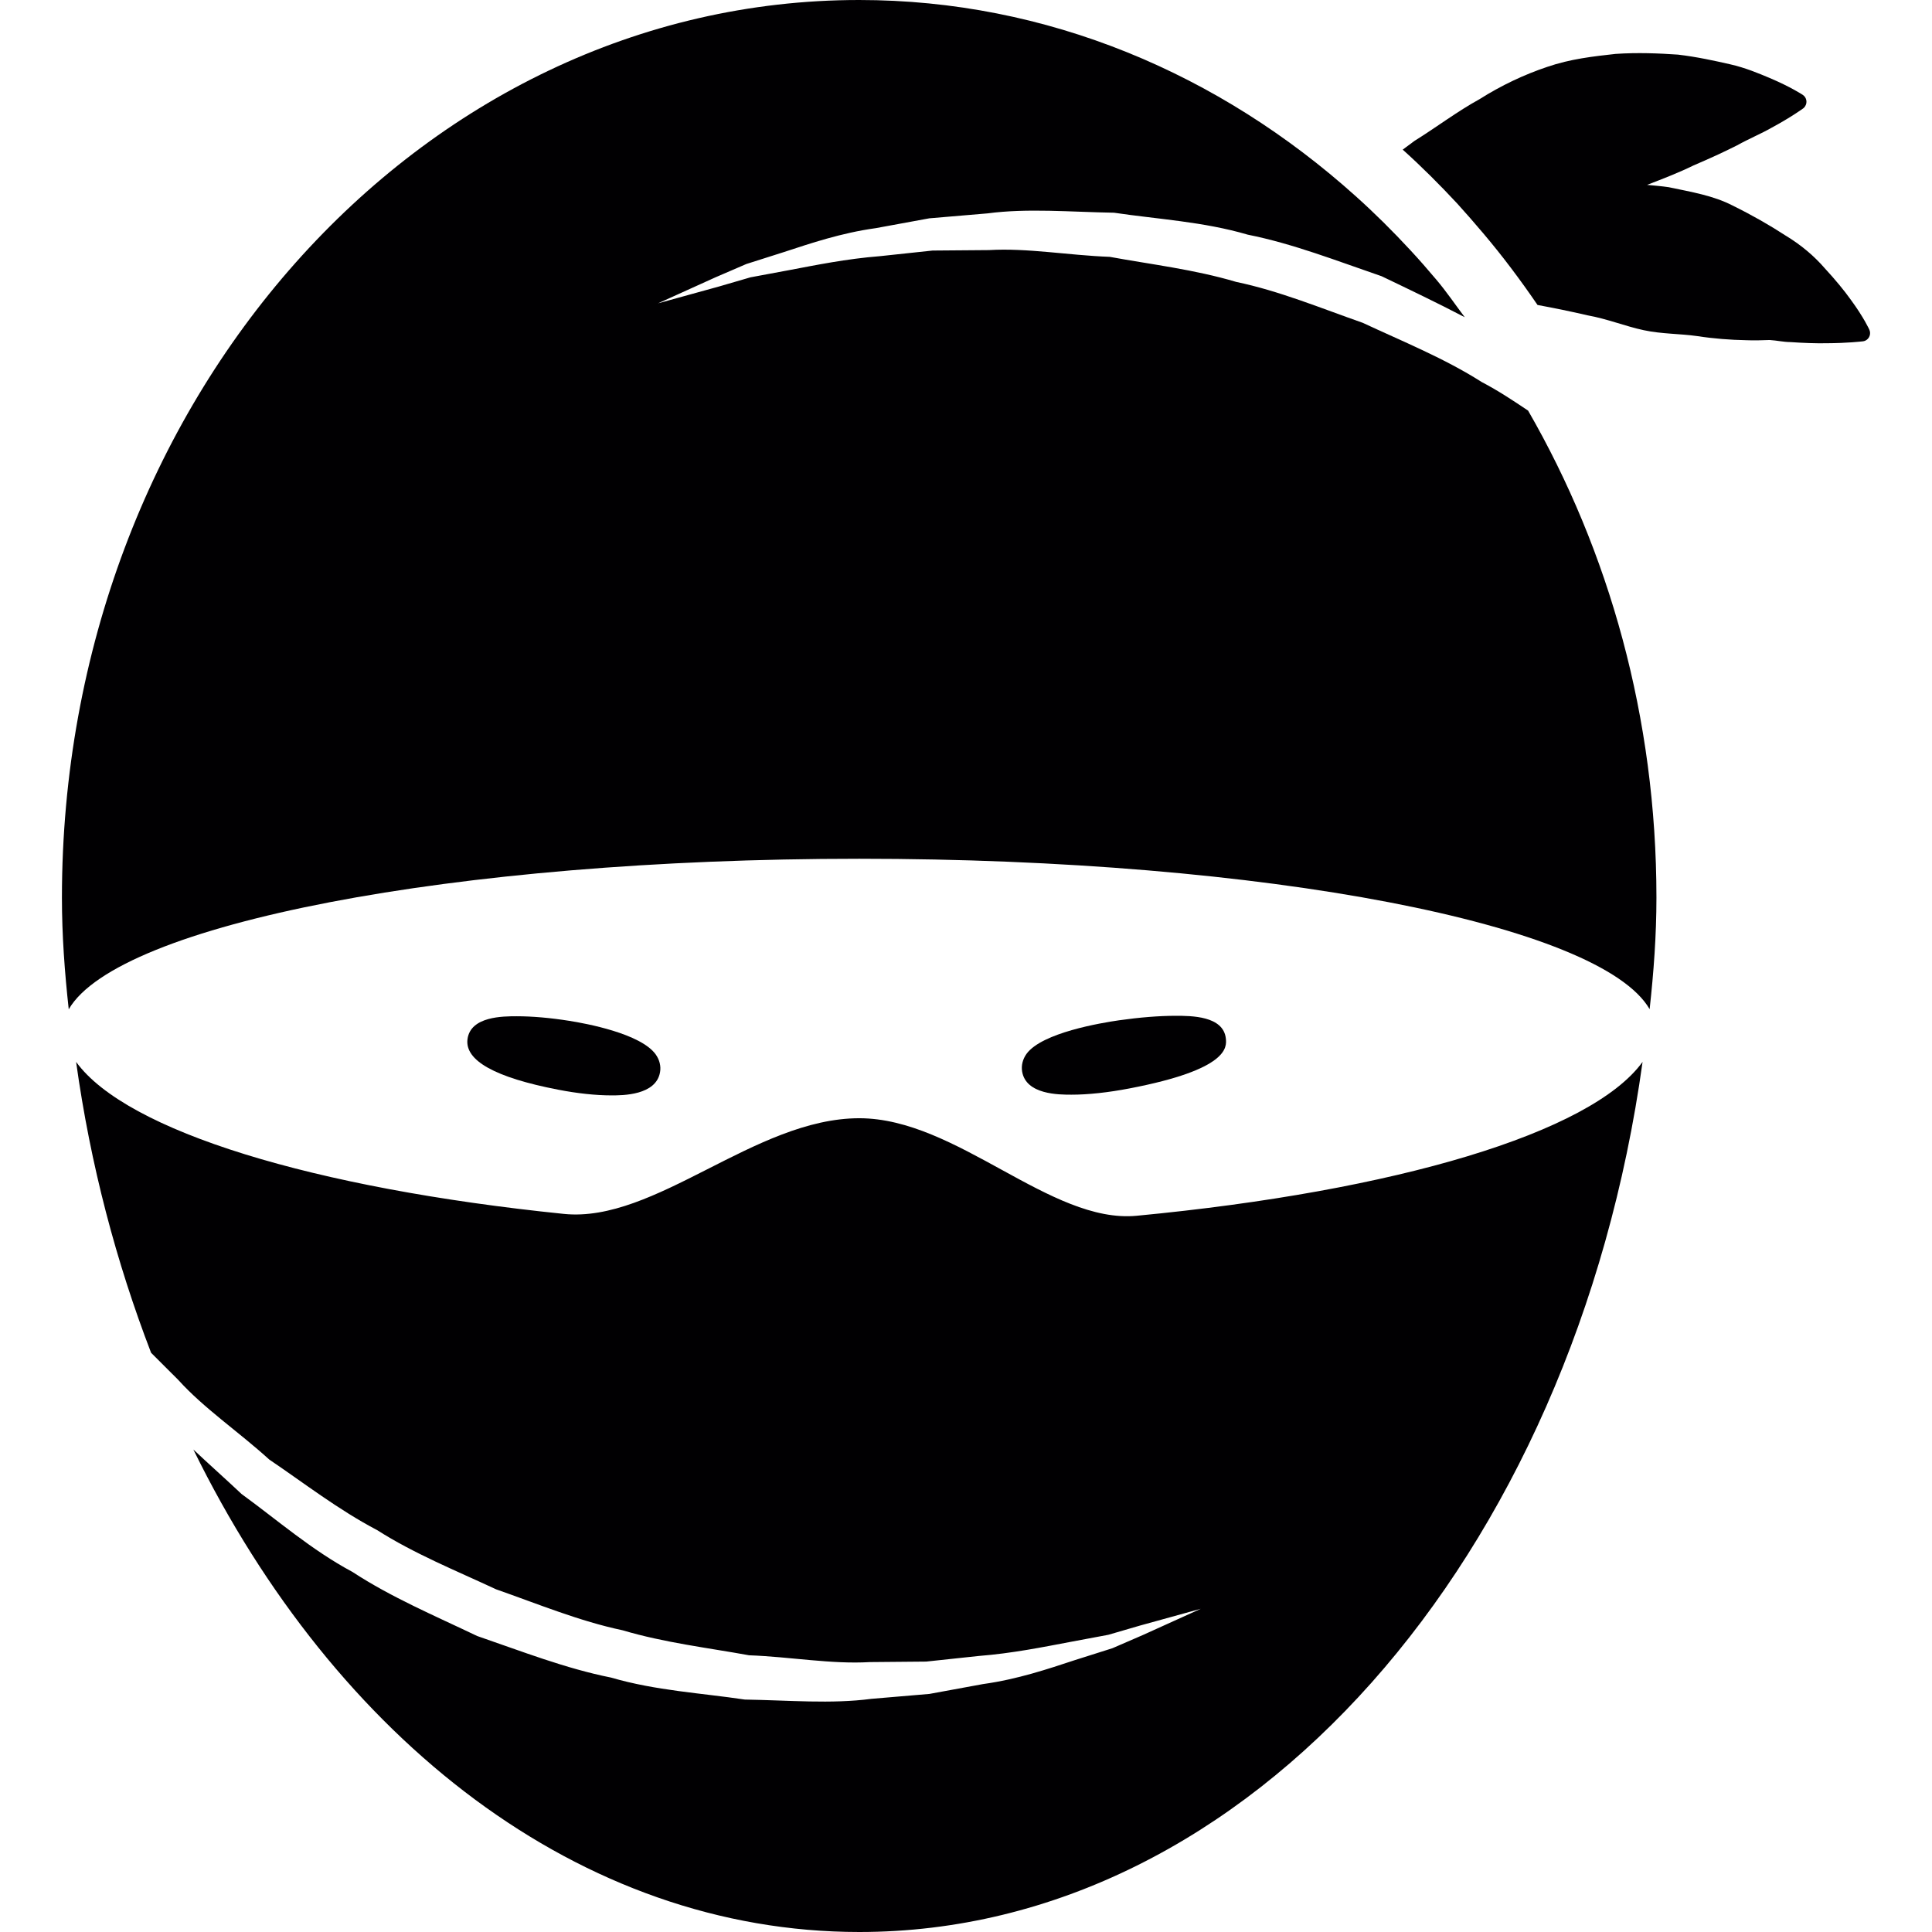
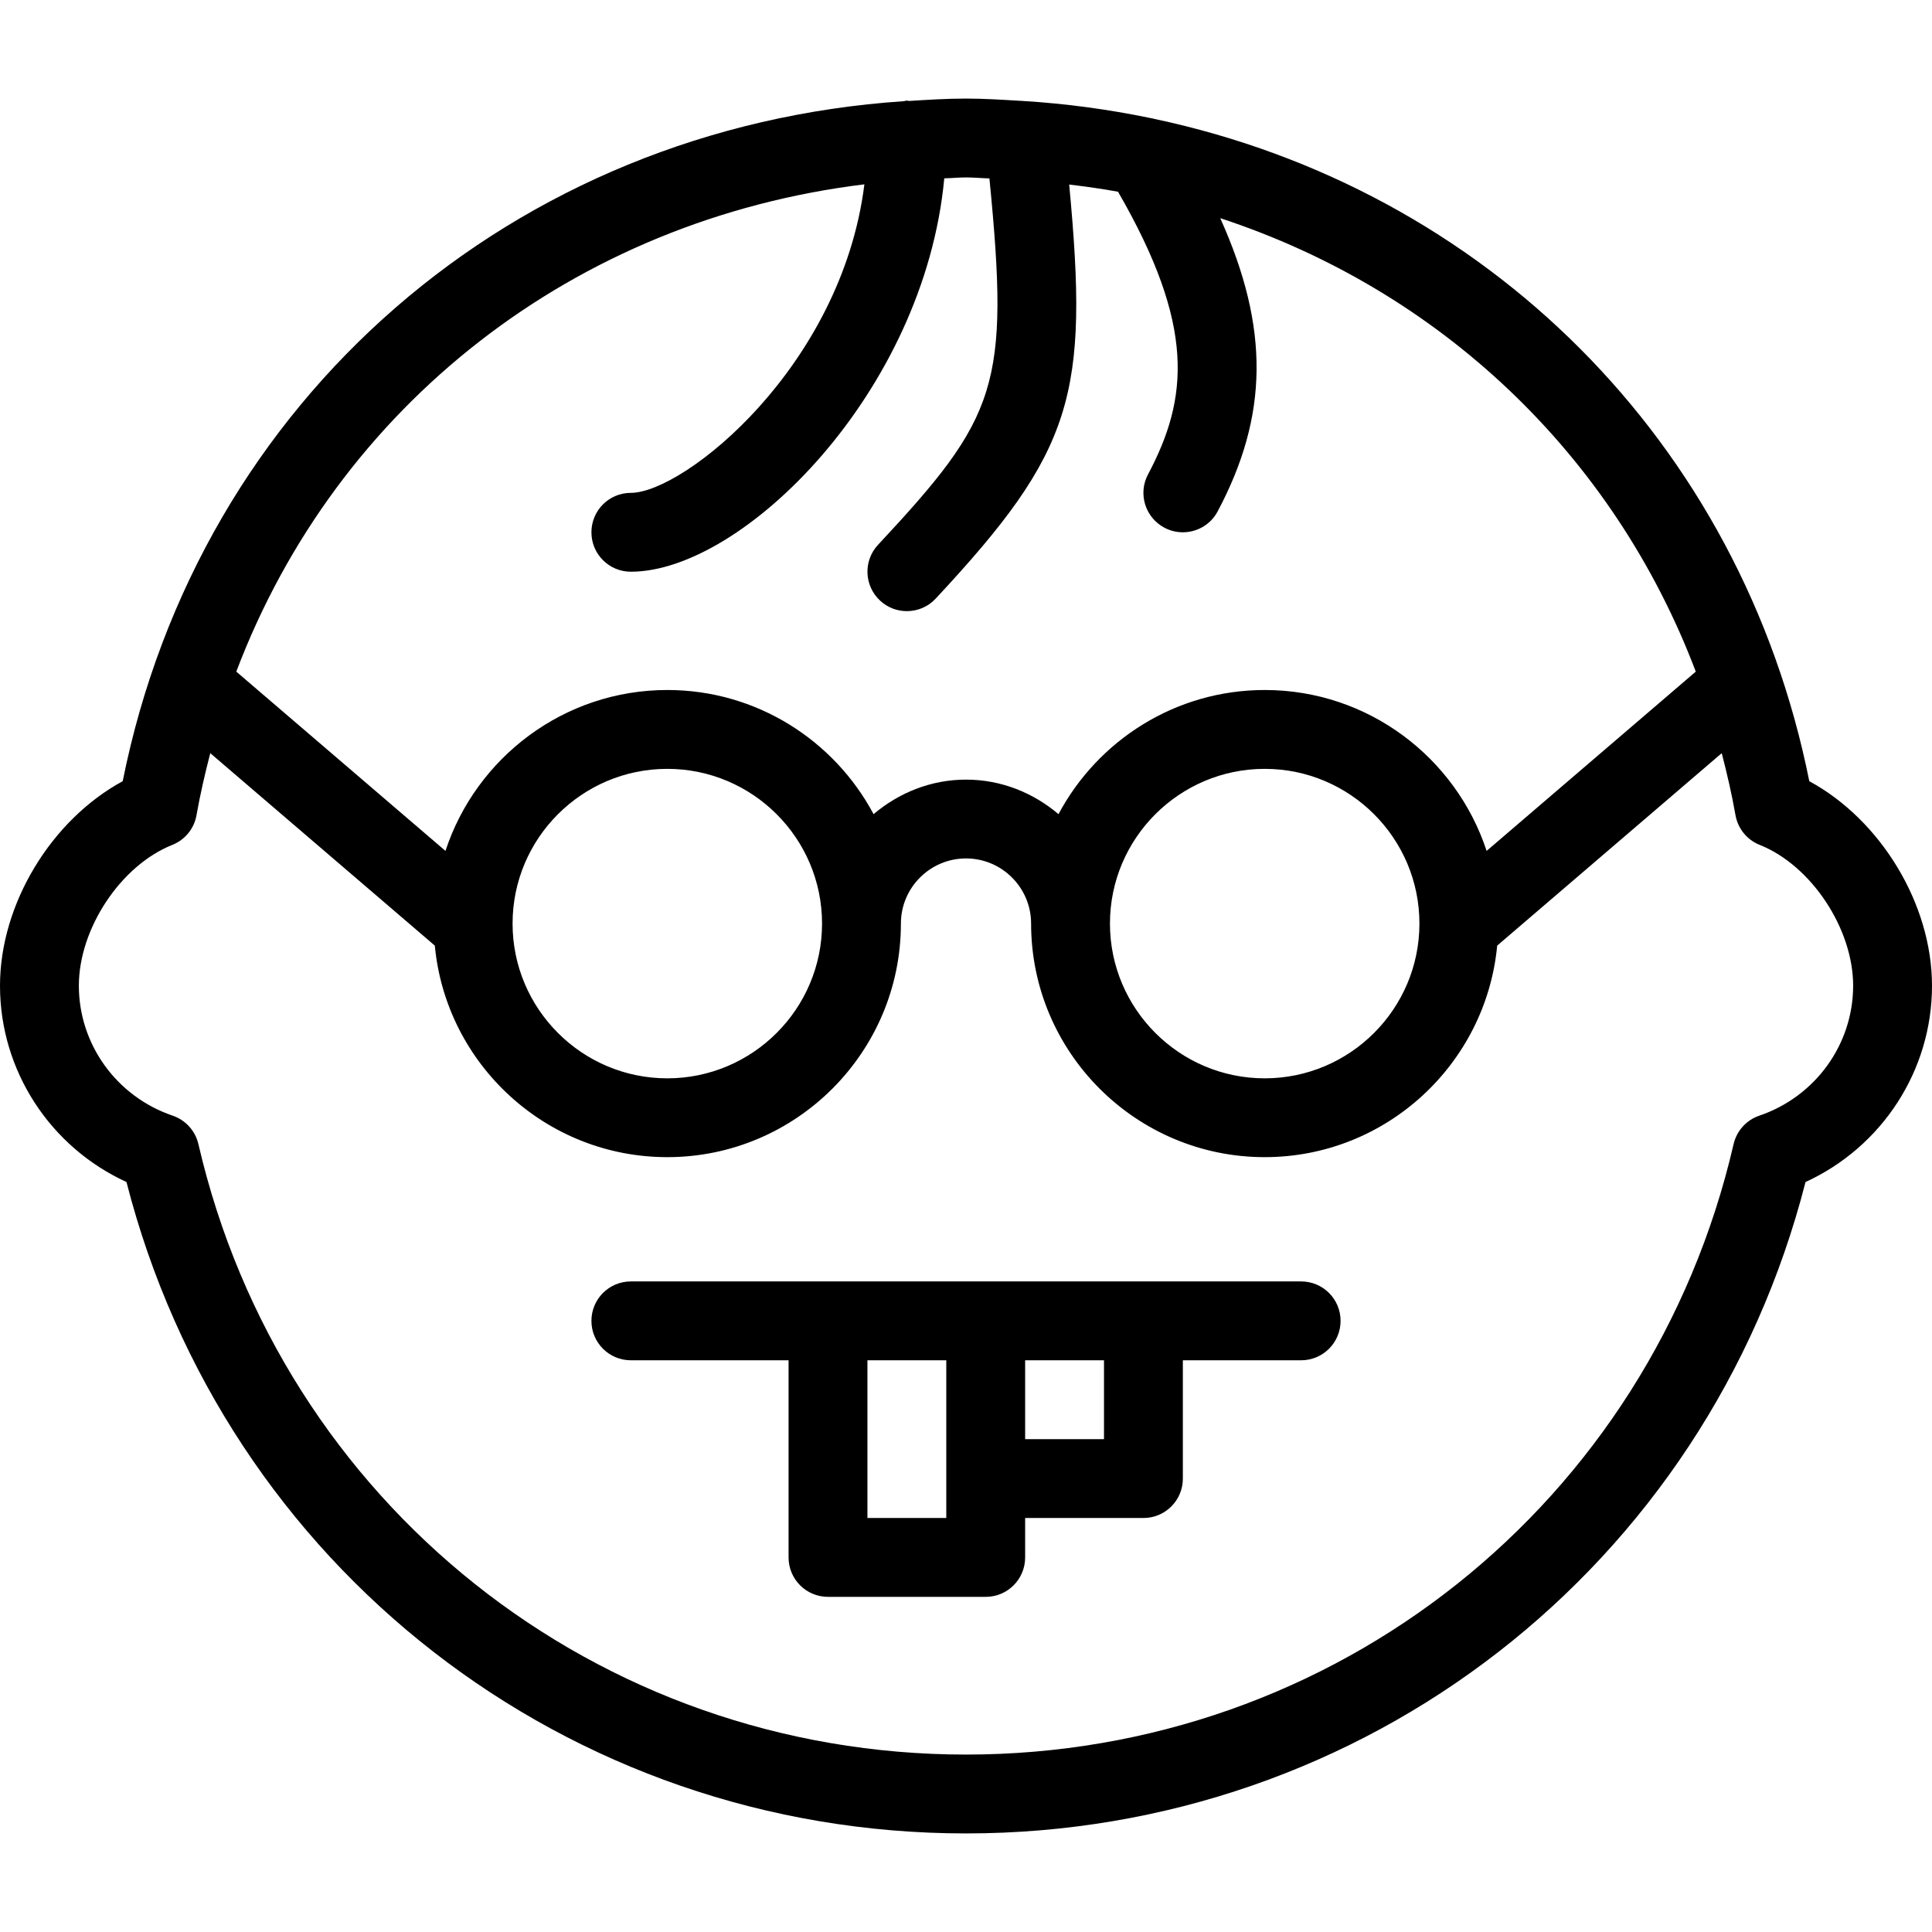
- <svg xmlns="http://www.w3.org/2000/svg" version="1.1" id="Capa_1" x="0px" y="0px" viewBox="0 0 38.309 38.309" style="enable-background:new 0 0 38.309 38.309;" xml:space="preserve">
+ <svg xmlns="http://www.w3.org/2000/svg" version="1.1" id="Capa_1" x="0px" y="0px" viewBox="0 0 49 49" style="enable-background:new 0 0 49 49;" xml:space="preserve">
  <g>
-     <g>
-       <path style="fill:#010002;" d="M22.539,24.107c-1.712,0.163-3.564-1.934-5.5-1.934c-2.071,0-4.048,2.083-5.859,1.897    c-4.958-0.507-8.674-1.639-9.671-3.014c0.284,2.044,0.798,3.977,1.487,5.768c0.177,0.178,0.353,0.353,0.537,0.536    c0.514,0.569,1.192,1.023,1.805,1.58c0.689,0.466,1.367,0.994,2.14,1.4c0.736,0.469,1.559,0.801,2.359,1.174    c0.833,0.292,1.653,0.632,2.507,0.812c0.837,0.248,1.69,0.347,2.509,0.496c0.828,0.031,1.63,0.18,2.395,0.135    c0.383-0.004,0.756-0.006,1.117-0.01c0.359-0.037,0.706-0.076,1.039-0.111c0.671-0.053,1.273-0.176,1.814-0.278    c0.271-0.05,0.523-0.099,0.758-0.142c0.229-0.066,0.438-0.127,0.628-0.183c0.767-0.212,1.206-0.333,1.206-0.333    s-0.415,0.188-1.143,0.518c-0.184,0.08-0.388,0.168-0.609,0.264c-0.23,0.072-0.479,0.152-0.745,0.236    c-0.532,0.175-1.136,0.38-1.821,0.475c-0.341,0.062-0.695,0.128-1.062,0.195c-0.373,0.031-0.758,0.063-1.154,0.098    c-0.794,0.105-1.636,0.028-2.508,0.014c-0.86-0.129-1.769-0.177-2.652-0.436c-0.902-0.18-1.772-0.521-2.654-0.824    c-0.841-0.402-1.702-0.766-2.472-1.27c-0.811-0.434-1.495-1.033-2.199-1.545c-0.322-0.303-0.648-0.592-0.957-0.883    c2.821,5.754,7.673,9.567,13.206,9.567c7.74,0,14.169-7.438,15.53-17.253C31.548,22.466,27.675,23.618,22.539,24.107z" />
-       <path style="fill:#010002;" d="M22.396,21.582c1.971-0.377,1.928-0.82,1.911-0.989c-0.048-0.451-0.689-0.451-0.997-0.451    c-0.325,0-0.712,0.031-1.12,0.089c-0.353,0.051-1.528,0.245-1.835,0.665c-0.076,0.106-0.107,0.229-0.088,0.349    c0.076,0.461,0.73,0.461,0.977,0.461C21.572,21.707,21.982,21.662,22.396,21.582z" />
-       <path style="fill:#010002;" d="M12.126,21.72c0.219,0,0.883,0,0.962-0.461c0.021-0.119-0.01-0.244-0.086-0.351    c-0.296-0.414-1.387-0.615-1.714-0.666c-0.376-0.06-0.735-0.091-1.039-0.091c-0.274,0-0.918,0-0.979,0.453    c-0.057,0.425,0.547,0.761,1.792,1.002C11.446,21.681,11.814,21.72,12.126,21.72z" />
-       <path style="fill:#010002;" d="M37.067,6.538c0,0-0.106-0.238-0.369-0.596c-0.13-0.182-0.301-0.39-0.513-0.62    c-0.208-0.241-0.471-0.466-0.784-0.654c-0.31-0.202-0.661-0.403-1.045-0.592c-0.382-0.198-0.817-0.269-1.267-0.364    c-0.141-0.021-0.285-0.032-0.43-0.046c0.322-0.124,0.635-0.245,0.922-0.386c0.309-0.132,0.598-0.264,0.857-0.395    c0.259-0.143,0.492-0.238,0.686-0.35c0.389-0.209,0.621-0.379,0.621-0.379l0.008-0.005c0.015-0.011,0.028-0.025,0.039-0.042    c0.051-0.076,0.03-0.179-0.047-0.229c0,0-0.231-0.154-0.658-0.335c-0.213-0.089-0.476-0.201-0.78-0.27    c-0.304-0.069-0.654-0.147-1.036-0.192c-0.381-0.026-0.799-0.044-1.237-0.014c-0.435,0.048-0.899,0.1-1.354,0.257    c-0.456,0.153-0.909,0.366-1.342,0.64c-0.443,0.243-0.861,0.561-1.291,0.828c-0.078,0.058-0.155,0.116-0.233,0.173    c0.375,0.337,0.733,0.695,1.081,1.069c0.174,0.192,0.345,0.388,0.514,0.588c0.383,0.452,0.74,0.928,1.078,1.423    c0.336,0.062,0.672,0.131,0.994,0.206c0.391,0.07,0.752,0.218,1.111,0.294c0.356,0.077,0.726,0.069,1.059,0.117    c0.332,0.051,0.659,0.076,0.975,0.082c0.157,0.007,0.314,0.001,0.465-0.004c0.145,0.009,0.272,0.04,0.408,0.041    c0.262,0.018,0.506,0.027,0.717,0.023c0.42-0.002,0.703-0.036,0.703-0.036l0.02-0.002c0.016-0.002,0.031-0.006,0.047-0.013    C37.067,6.718,37.104,6.621,37.067,6.538z" />
-       <path style="fill:#010002;" d="M29.38,7.575c-0.736-0.469-1.56-0.801-2.359-1.174c-0.833-0.292-1.653-0.632-2.508-0.811    c-0.836-0.248-1.689-0.347-2.508-0.497c-0.828-0.031-1.631-0.179-2.396-0.134c-0.383,0.003-0.756,0.006-1.117,0.009    c-0.358,0.038-0.706,0.076-1.039,0.111c-0.671,0.053-1.274,0.177-1.814,0.279c-0.271,0.05-0.524,0.098-0.758,0.141    c-0.228,0.067-0.438,0.128-0.628,0.183c-0.767,0.212-1.206,0.333-1.206,0.333s0.415-0.188,1.142-0.517    c0.184-0.079,0.388-0.167,0.61-0.263c0.23-0.073,0.479-0.153,0.745-0.237c0.532-0.174,1.135-0.379,1.821-0.474    c0.341-0.063,0.696-0.128,1.063-0.195c0.373-0.032,0.758-0.064,1.154-0.098c0.793-0.105,1.635-0.028,2.508-0.013    c0.859,0.128,1.769,0.176,2.651,0.435c0.902,0.18,1.772,0.522,2.654,0.824c0.555,0.266,1.108,0.53,1.649,0.813    c-0.187-0.248-0.362-0.507-0.562-0.743c-0.169-0.2-0.339-0.396-0.516-0.586c-0.346-0.374-0.705-0.731-1.082-1.069    C24.182,1.462,20.763,0,17.035,0C8.305,0,1.228,7.969,1.228,17.8c0,0.751,0.055,1.486,0.135,2.213    c0.973-1.683,7.612-2.985,15.675-2.985s14.703,1.302,15.672,2.983c0.08-0.727,0.135-1.462,0.135-2.213    c0-3.564-0.941-6.875-2.545-9.656C30.004,7.943,29.705,7.745,29.38,7.575z" />
-     </g>
+     <path d="M33,32.5h-4h-4h-4h-5c-0.553,0-1,0.447-1,1s0.447,1,1,1h4v5c0,0.553,0.447,1,1,1h4c0.553,0,1-0.447,1-1v-1h3   c0.553,0,1-0.447,1-1v-3h3c0.553,0,1-0.447,1-1S33.553,32.5,33,32.5z M24,38.5h-2v-4h2v3V38.5z M28,36.5h-2v-2h2V36.5z" />
+     <path d="M45.888,19.813c-1.73-8.632-8.228-15.014-16.6-16.795c-0.041-0.012-0.08-0.019-0.122-0.026   c-1.052-0.218-2.131-0.365-3.236-0.432c-0.012,0.001-0.022-0.004-0.033-0.003c-0.002,0-0.003,0.001-0.005,0.001   C25.43,2.531,24.969,2.5,24.5,2.5c-0.49,0-0.97,0.031-1.451,0.061C23.032,2.56,23.017,2.551,23,2.551   c-0.026,0-0.048,0.013-0.074,0.015C13.031,3.23,5.058,10.104,3.112,19.813C1.306,20.792,0,22.922,0,25   c0,2.153,1.269,4.089,3.208,4.979C5.704,39.733,14.386,46.5,24.5,46.5c10.115,0,18.797-6.767,21.292-16.521   C47.732,29.089,49,27.153,49,25C49,22.922,47.694,20.792,45.888,19.813z M21.923,4.675C21.343,9.309,17.344,12.5,16,12.5   c-0.553,0-1,0.447-1,1s0.447,1,1,1c2.845,0,7.442-4.56,7.949-9.977C24.134,4.519,24.314,4.5,24.5,4.5c0.2,0,0.395,0.02,0.594,0.025   c0.519,5.27,0.206,6.043-2.825,9.293c-0.377,0.403-0.354,1.036,0.05,1.413C22.511,15.411,22.756,15.5,23,15.5   c0.268,0,0.534-0.106,0.731-0.318c3.506-3.759,3.889-5.165,3.386-10.502c0.416,0.052,0.831,0.107,1.239,0.183   c1.969,3.409,1.785,5.238,0.761,7.168c-0.26,0.487-0.074,1.093,0.414,1.352c0.149,0.08,0.31,0.117,0.468,0.117   c0.358,0,0.705-0.192,0.884-0.531c1.287-2.423,1.322-4.643,0.065-7.436c5.557,1.825,9.967,5.976,12.061,11.501l-5.305,4.547   c-0.777-2.366-3.004-4.081-5.627-4.081c-2.264,0-4.234,1.278-5.231,3.149c-0.636-0.539-1.448-0.876-2.345-0.876   s-1.709,0.338-2.345,0.876c-0.997-1.871-2.967-3.149-5.231-3.149c-2.623,0-4.85,1.715-5.627,4.081l-5.305-4.547   C8.552,10.278,14.575,5.575,21.923,4.675z M36,23.424c0,2.164-1.76,3.925-3.924,3.925s-3.925-1.761-3.925-3.925   s1.761-3.924,3.925-3.924S36,21.26,36,23.424z M20.849,23.424c0,2.164-1.761,3.925-3.925,3.925S13,25.588,13,23.424   s1.76-3.924,3.924-3.924S20.849,21.26,20.849,23.424z M44.62,28.296c-0.327,0.111-0.574,0.384-0.652,0.721   C41.86,38.133,33.855,44.5,24.5,44.5c-9.354,0-17.359-6.367-19.468-15.483c-0.078-0.337-0.325-0.609-0.652-0.721   C2.956,27.812,2,26.486,2,25c0-1.449,1.063-3.051,2.369-3.571c0.322-0.128,0.556-0.413,0.615-0.755   c0.094-0.534,0.216-1.056,0.349-1.572l5.695,4.881c0.283,3.005,2.818,5.365,5.896,5.365c3.267,0,5.925-2.658,5.925-5.925   c0-0.91,0.741-1.651,1.651-1.651s1.651,0.741,1.651,1.651c0,3.267,2.658,5.925,5.925,5.925c3.078,0,5.612-2.36,5.896-5.365   l5.695-4.881c0.134,0.516,0.255,1.038,0.349,1.572c0.06,0.342,0.293,0.627,0.615,0.755C45.937,21.949,47,23.551,47,25   C47,26.486,46.044,27.812,44.62,28.296z" />
  </g>
  <g>
</g>
  <g>
</g>
  <g>
</g>
  <g>
</g>
  <g>
</g>
  <g>
</g>
  <g>
</g>
  <g>
</g>
  <g>
</g>
  <g>
</g>
  <g>
</g>
  <g>
</g>
  <g>
</g>
  <g>
</g>
  <g>
</g>
</svg>
